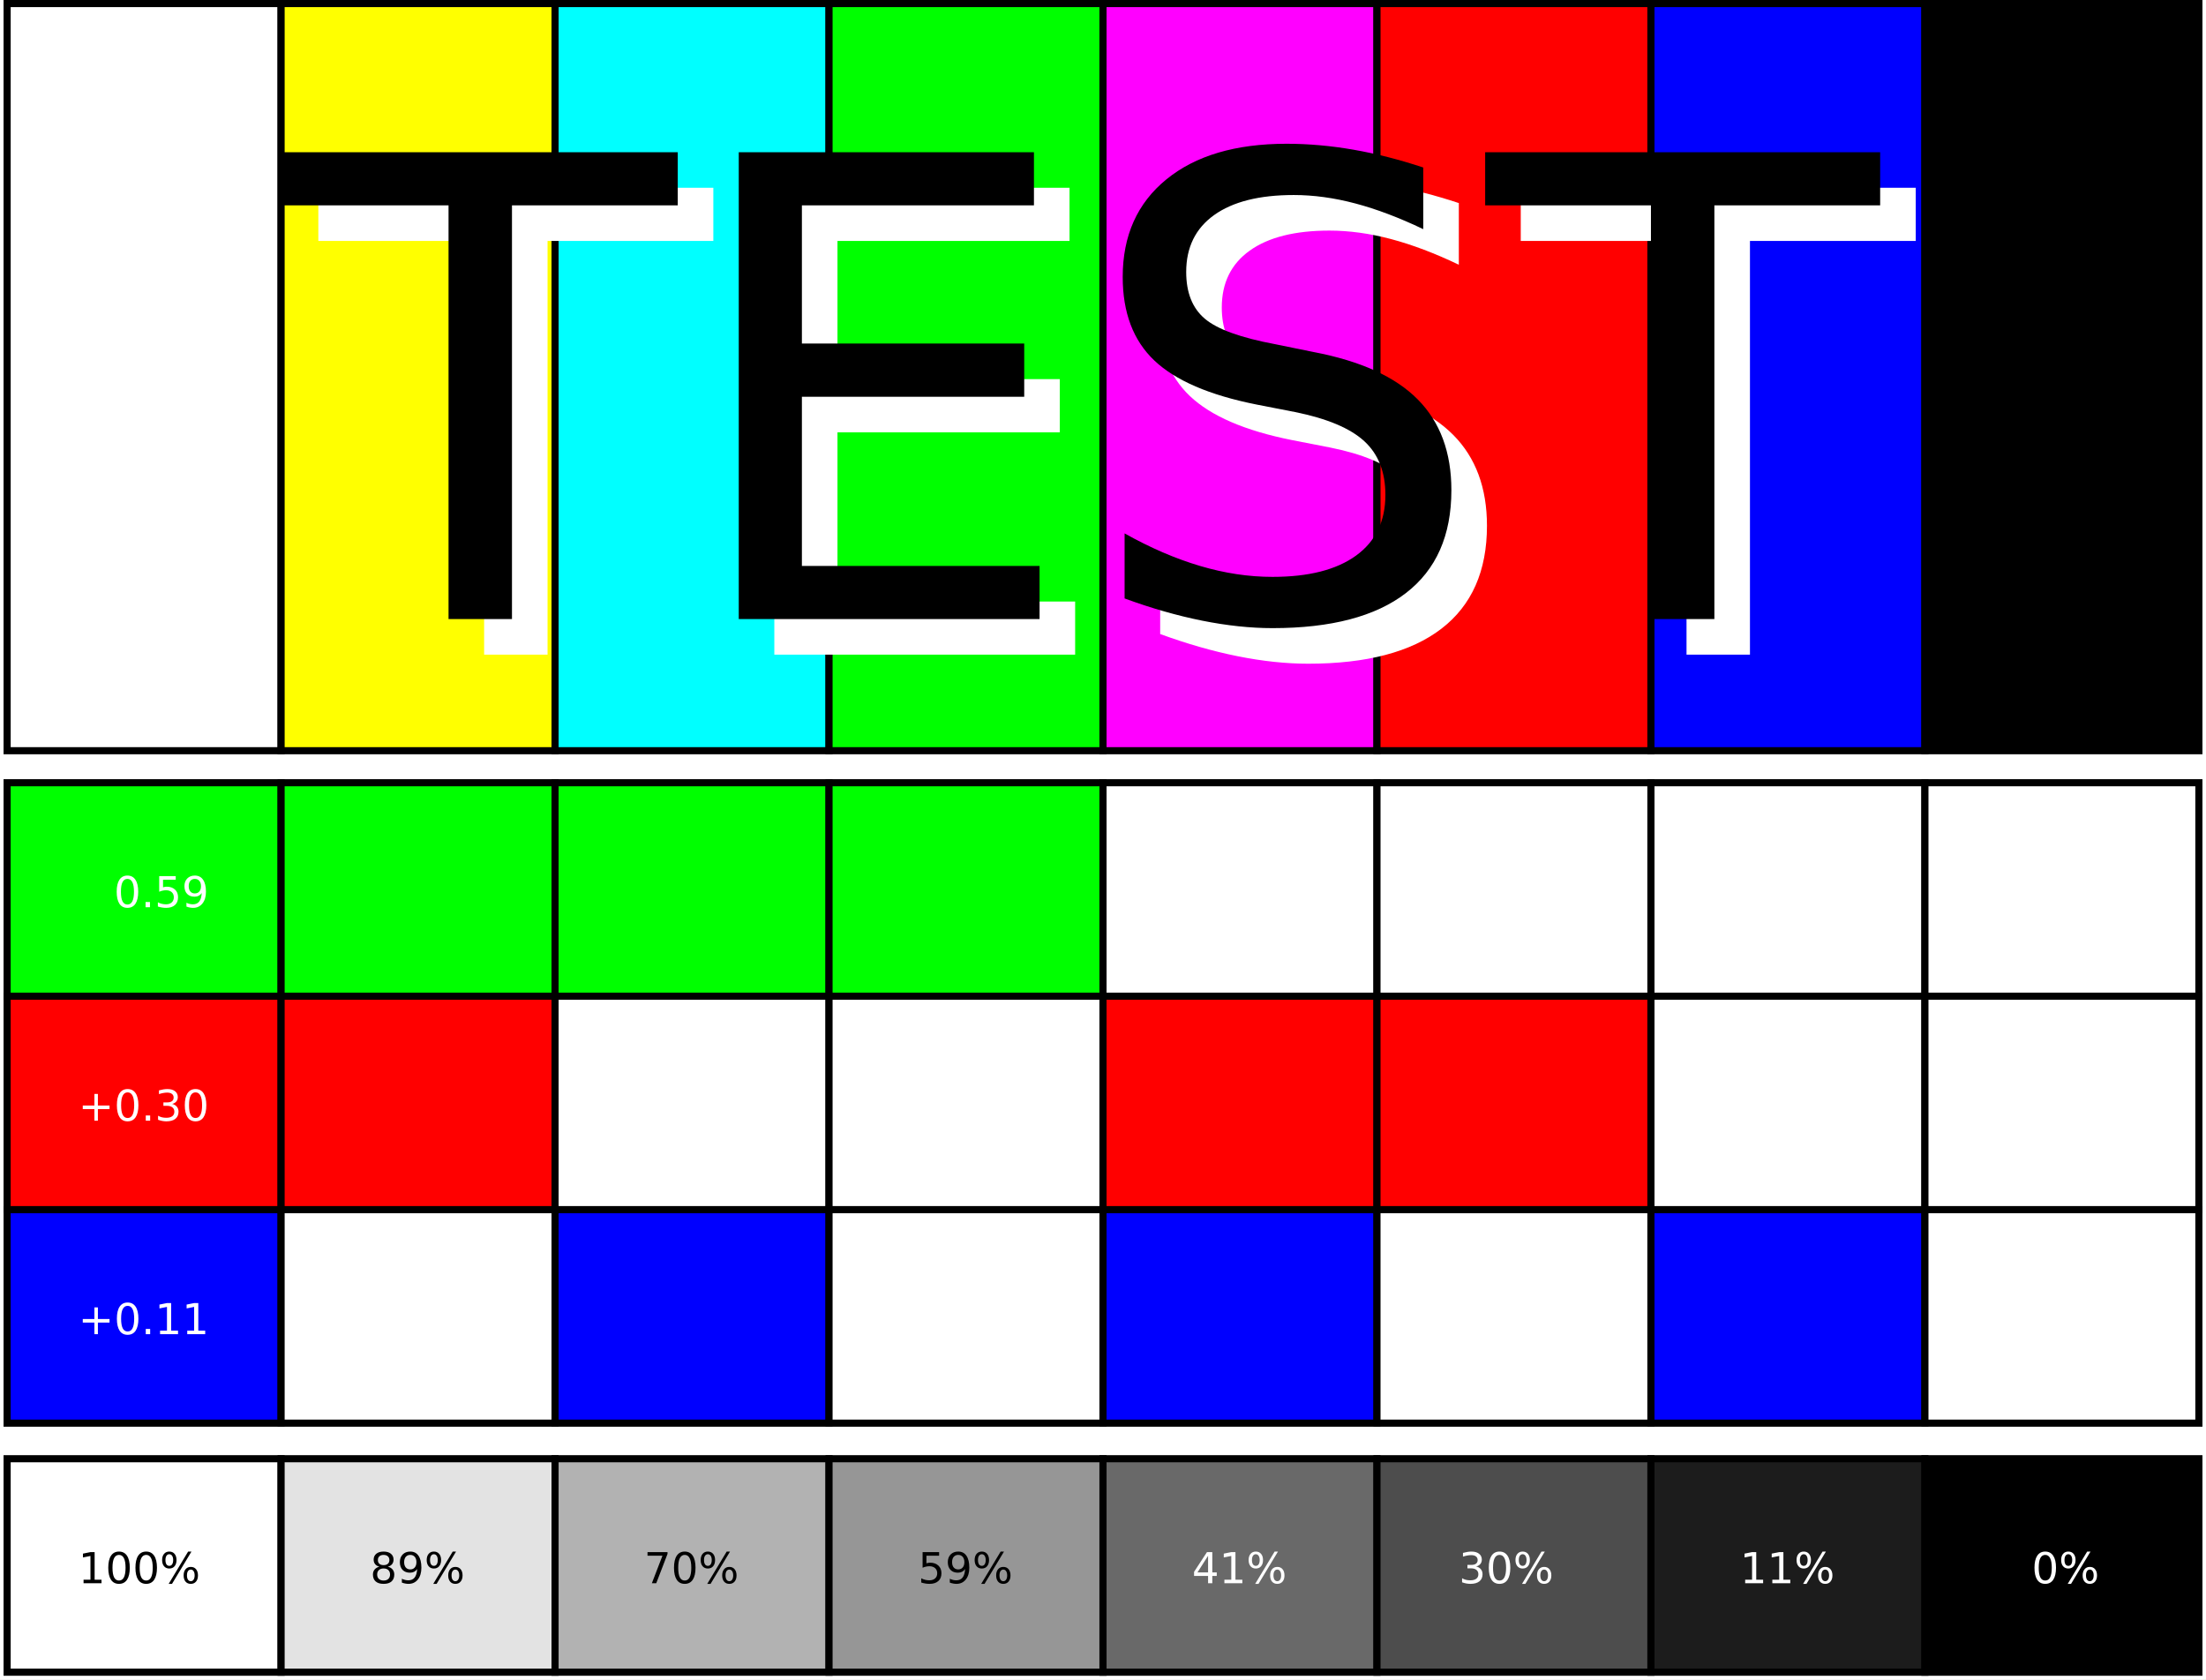
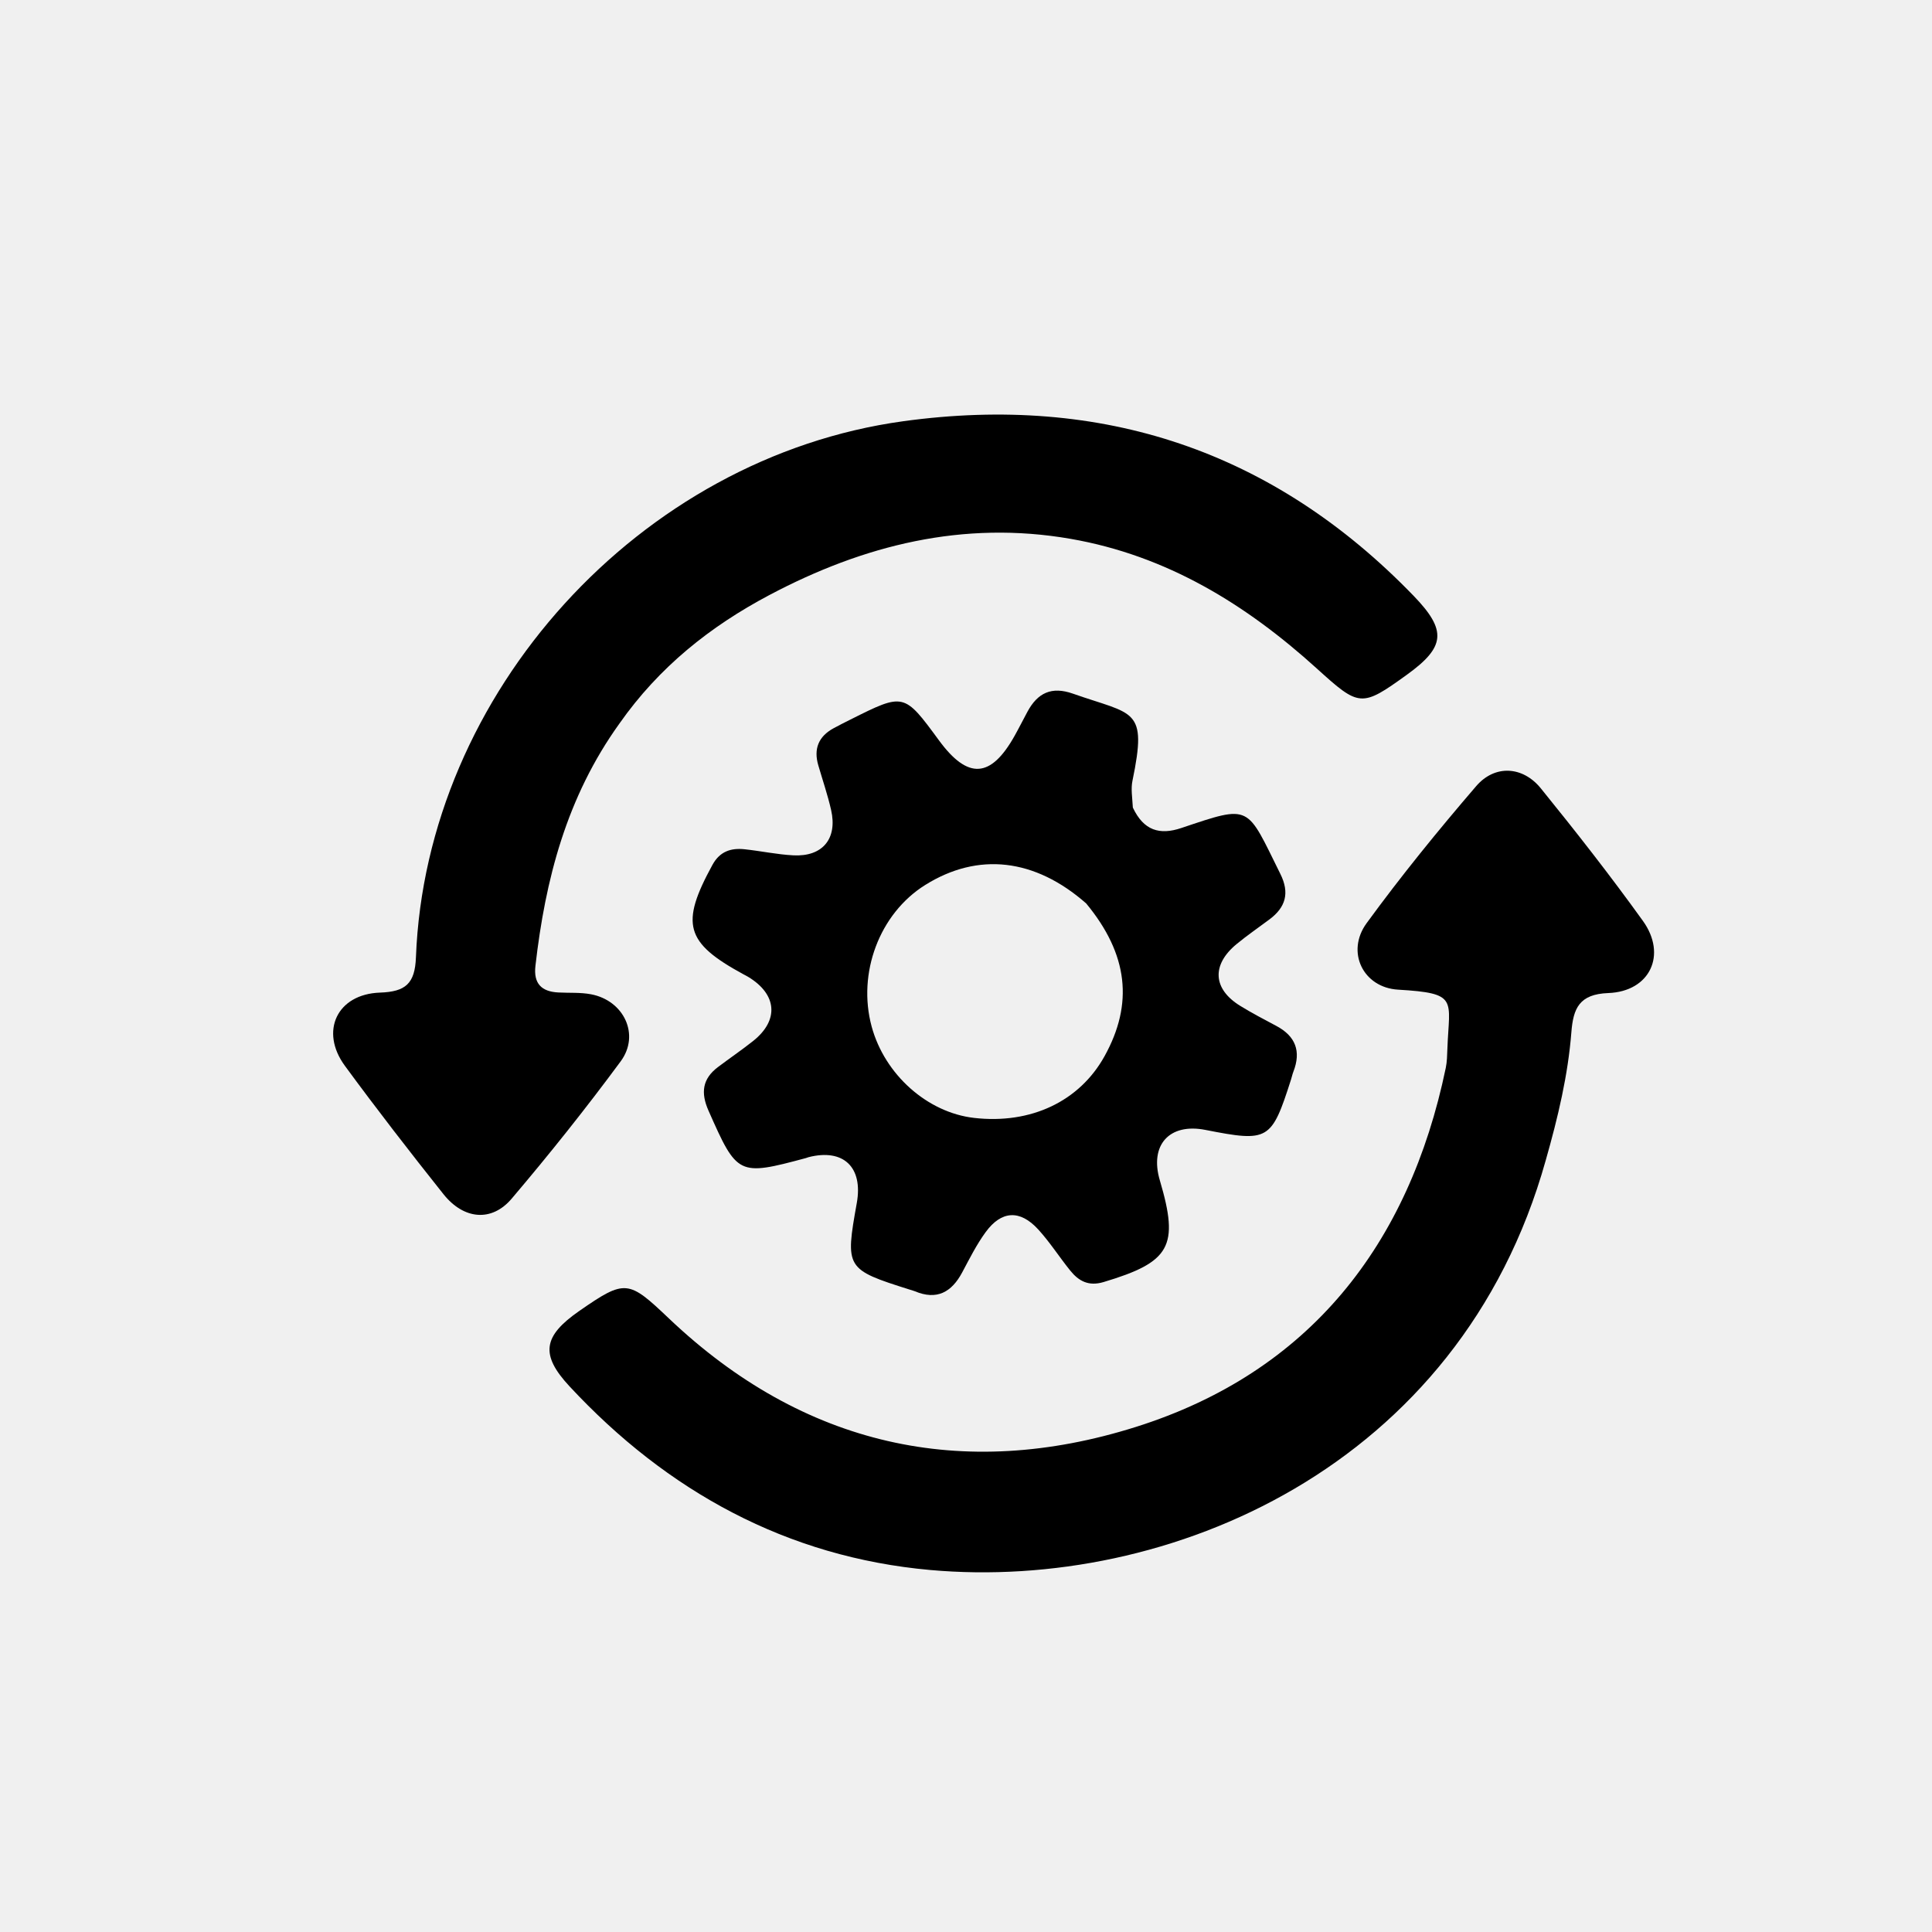
- <svg xmlns="http://www.w3.org/2000/svg" xmlns:xlink="http://www.w3.org/1999/xlink" id="svg2" width="620" height="472">
-   <defs id="defs4">
-     <path id="box1" d="m0 0h77v210h-77z" stroke="#000" stroke-width="2" />
-     <path id="box2" d="m0 0h77v60h-77z" stroke="#000" stroke-width="2" />
-   </defs>
-   <path id="bg" d="m0 0h620v472h-620z" fill="#fff" />
-   <g font-family="DejaVu Sans, Arial, Helvetica" stroke-width="1" xml:space="preserve">
-     <g id="g9" transform="translate(2 1)">
-       <use id="use11" fill="#fff" xlink:href="#box1" />
-       <use id="use13" x="77" fill="#ff0" xlink:href="#box1" />
-       <use id="use15" x="154" fill="#0ff" xlink:href="#box1" />
-       <use id="use17" x="231" fill="#0f0" xlink:href="#box1" />
-       <use id="use19" x="308" fill="#f0f" xlink:href="#box1" />
-       <use id="use21" x="385" fill="red" xlink:href="#box1" />
-       <use id="use23" x="462" fill="#00f" xlink:href="#box1" />
-       <use id="use25" x="539" xlink:href="#box1" />
-     </g>
-     <g id="g45" transform="translate(2 220)">
-       <use id="use47" fill="#0f0" xlink:href="#box2" />
-       <use id="use49" x="77" fill="#0f0" xlink:href="#box2" />
-       <use id="use51" x="154" fill="#0f0" xlink:href="#box2" />
-       <use id="use53" x="231" fill="#0f0" xlink:href="#box2" />
-       <use id="use55" x="308" fill="#fff" xlink:href="#box2" />
-       <use id="use57" x="385" fill="#fff" xlink:href="#box2" />
-       <use id="use59" x="462" fill="#fff" xlink:href="#box2" />
-       <use id="use61" x="539" fill="#fff" xlink:href="#box2" />
-       <text id="green100" x="30" y="35" fill="#fff">0.59</text>
-     </g>
-     <g id="g27" transform="translate(2 280)">
-       <use id="use29" fill="red" xlink:href="#box2" />
-       <use id="use31" x="77" fill="red" xlink:href="#box2" />
-       <use id="use33" x="154" fill="#fff" xlink:href="#box2" />
-       <use id="use35" x="231" fill="#fff" xlink:href="#box2" />
-       <use id="use37" x="308" fill="red" xlink:href="#box2" />
-       <use id="use39" x="385" fill="red" xlink:href="#box2" />
-       <use id="use41" x="462" fill="#fff" xlink:href="#box2" />
-       <use id="use43" x="539" fill="#fff" xlink:href="#box2" />
-       <text id="red100" x="20" y="35" fill="#fff">+0.30</text>
-     </g>
-     <g id="g63" transform="translate(2 340)">
-       <use id="use65" fill="#00f" xlink:href="#box2" />
-       <use id="use67" x="77" fill="#fff" xlink:href="#box2" />
-       <use id="use69" x="154" fill="#00f" xlink:href="#box2" />
-       <use id="use71" x="231" fill="#fff" xlink:href="#box2" />
-       <use id="use73" x="308" fill="#00f" xlink:href="#box2" />
-       <use id="use75" x="385" fill="#fff" xlink:href="#box2" />
-       <use id="use77" x="462" fill="#00f" xlink:href="#box2" />
-       <use id="use79" x="539" fill="#fff" xlink:href="#box2" />
-       <text id="blue100" x="20" y="35" fill="#fff">+0.11</text>
-     </g>
-     <g id="g63" transform="translate(2 410)">
-       <use id="grey100" fill="#fff" xlink:href="#box2" />
-       <use id="grey89" x="77" fill="#e3e3e3" xlink:href="#box2" />
-       <use id="grey70" x="154" fill="#b2b2b2" xlink:href="#box2" />
-       <use id="grey59" x="231" fill="#969696" xlink:href="#box2" />
-       <use id="grey41" x="308" fill="#696969" xlink:href="#box2" />
-       <use id="grey30" x="385" fill="#4d4d4d" xlink:href="#box2" />
-       <use id="grey11" x="462" fill="#1c1c1c" xlink:href="#box2" />
-       <use id="grey0" x="539" fill="#000" xlink:href="#box2" />
-       <text id="txgrey100" x="20" y="35">100%</text>
-       <text id="txgrey89" x="102" y="35">89%</text>
-       <text id="txgrey70" x="179" y="35">70%</text>
-       <text id="txgrey59" x="256" y="35">59%</text>
-       <text id="txgrey41" x="333" y="35" fill="#fff">41%</text>
-       <text id="txgrey30" x="408" y="35" fill="#fff">30%</text>
-       <text id="txgrey11" x="487" y="35" fill="#fff">11%</text>
-       <text id="txgrey0" x="569" y="35" fill="#fff">0%</text>
-     </g>
-     <text id="text3446-0" x="90" y="184" fill="#fff" font-size="180" stroke-width="4">TEST</text>
-     <text id="text3446" x="80" y="174" stroke-width="4">
-       <tspan id="tspan3448" x="80" y="174" font-size="180">TEST</tspan>
-     </text>
-   </g>
+ <svg xmlns="http://www.w3.org/2000/svg" version="1.1" id="Layer_1" x="0px" y="0px" width="100%" viewBox="0 0 352 352" enable-background="new 0 0 352 352" xml:space="preserve">
+   <path fill="#000000" opacity="1" stroke="none" d=" M281.623,211.404   C265.939,267.535 212.68,289.912 169.486,286.045   C143.42,283.712 121.565,271.744 103.752,252.571   C98.402,246.812 98.929,243.442 105.521,238.864   C113.955,233.008 114.482,233.194 121.894,240.233   C146.346,263.452 175.37,269.935 206.94,259.981   C238.531,250.021 256.703,226.834 263.411,194.569   C263.646,193.438 263.663,192.253 263.705,191.091   C264.033,182.045 265.808,180.967 254.719,180.31   C248.36,179.933 245.167,173.434 248.994,168.192   C255.271,159.593 262.008,151.304 268.953,143.229   C272.351,139.277 277.44,139.575 280.735,143.639   C287.132,151.53 293.405,159.54 299.332,167.787   C303.761,173.951 300.625,180.645 293.022,180.929   C287.733,181.127 286.638,183.713 286.296,188.061   C285.682,195.878 283.876,203.489 281.623,211.404  z" />
+   <path fill="#000000" opacity="1" stroke="none" d=" M112.849,131.837   C103.222,145.238 99.346,160.25 97.551,175.989   C97.186,179.195 98.652,180.664 101.719,180.824   C103.712,180.929 105.75,180.786 107.692,181.155   C113.672,182.292 116.655,188.533 113.086,193.369   C106.764,201.934 100.113,210.277 93.22,218.392   C89.567,222.692 84.476,222.197 80.788,217.562   C74.671,209.876 68.65,202.106 62.838,194.188   C58.219,187.894 61.403,181.114 69.24,180.847   C73.9,180.688 75.599,179.204 75.781,174.425   C77.616,126.269 116.563,83.344 164.566,76.746   C200.801,71.764 231.999,82.113 257.562,108.565   C263.655,114.87 263.333,117.875 256.341,122.922   C248.029,128.922 247.666,128.826 239.922,121.805   C226.998,110.089 212.54,101.207 195.036,98.17   C175.479,94.776 157.368,99.309 140.161,108.423   C129.43,114.107 120.099,121.502 112.849,131.837  z" />
+   <path fill="#000000" opacity="1" stroke="none" d=" M206.399,147.139   C208.378,151.331 211.28,152.184 215.217,150.864   C228.057,146.558 227.02,146.63 233.279,159.233   C234.994,162.687 234.251,165.297 231.298,167.504   C229.297,168.999 227.233,170.415 225.307,172.001   C220.701,175.797 220.965,180.196 225.979,183.273   C228.105,184.578 230.322,185.74 232.528,186.911   C236.055,188.782 237.093,191.542 235.647,195.257   C235.467,195.721 235.367,196.216 235.215,196.691   C231.656,207.815 231.13,208.124 219.616,205.862   C213.049,204.572 209.408,208.608 211.317,215.061   C214.874,227.084 213.232,229.943 201.071,233.582   C198.33,234.402 196.538,233.41 194.981,231.479   C192.995,229.018 191.282,226.319 189.155,223.993   C185.836,220.365 182.456,220.544 179.573,224.498   C177.916,226.771 176.637,229.331 175.306,231.826   C173.374,235.448 170.678,236.94 166.674,235.258   C166.369,235.129 166.041,235.053 165.723,234.953   C154.082,231.272 153.971,231.088 156.104,219.181   C157.276,212.642 153.662,209.211 147.309,210.832   C147.148,210.873 146.996,210.949 146.836,210.992   C134.489,214.311 134.305,214.157 129.08,202.342   C127.645,199.098 127.967,196.564 130.791,194.427   C132.915,192.82 135.125,191.323 137.21,189.668   C141.973,185.887 141.59,181.166 136.316,177.981   C136.031,177.809 135.731,177.663 135.438,177.504   C124.842,171.742 123.913,168.342 129.809,157.566   C131.142,155.13 133.16,154.465 135.651,154.73   C138.625,155.046 141.576,155.687 144.555,155.84   C149.882,156.112 152.611,152.791 151.424,147.576   C150.798,144.822 149.874,142.136 149.084,139.419   C148.217,136.441 149.128,134.187 151.852,132.695   C152.874,132.136 153.917,131.616 154.958,131.094   C164.701,126.21 164.702,126.211 171.08,134.897   C176.341,142.061 180.517,141.811 184.858,134.06   C185.672,132.607 186.415,131.115 187.207,129.651   C189.048,126.247 191.583,125.005 195.483,126.38   C206.609,130.301 209.092,128.905 206.324,142.273   C206.027,143.704 206.294,145.252 206.399,147.139  M197.897,164.601   C188.563,156.395 178.204,155.209 168.56,161.243   C160.25,166.441 156.159,177.278 158.816,187.05   C161.193,195.79 168.954,202.704 177.482,203.678   C187.822,204.86 196.676,200.668 201.245,192.427   C206.522,182.909 205.581,173.897 197.897,164.601  z" />
</svg>
